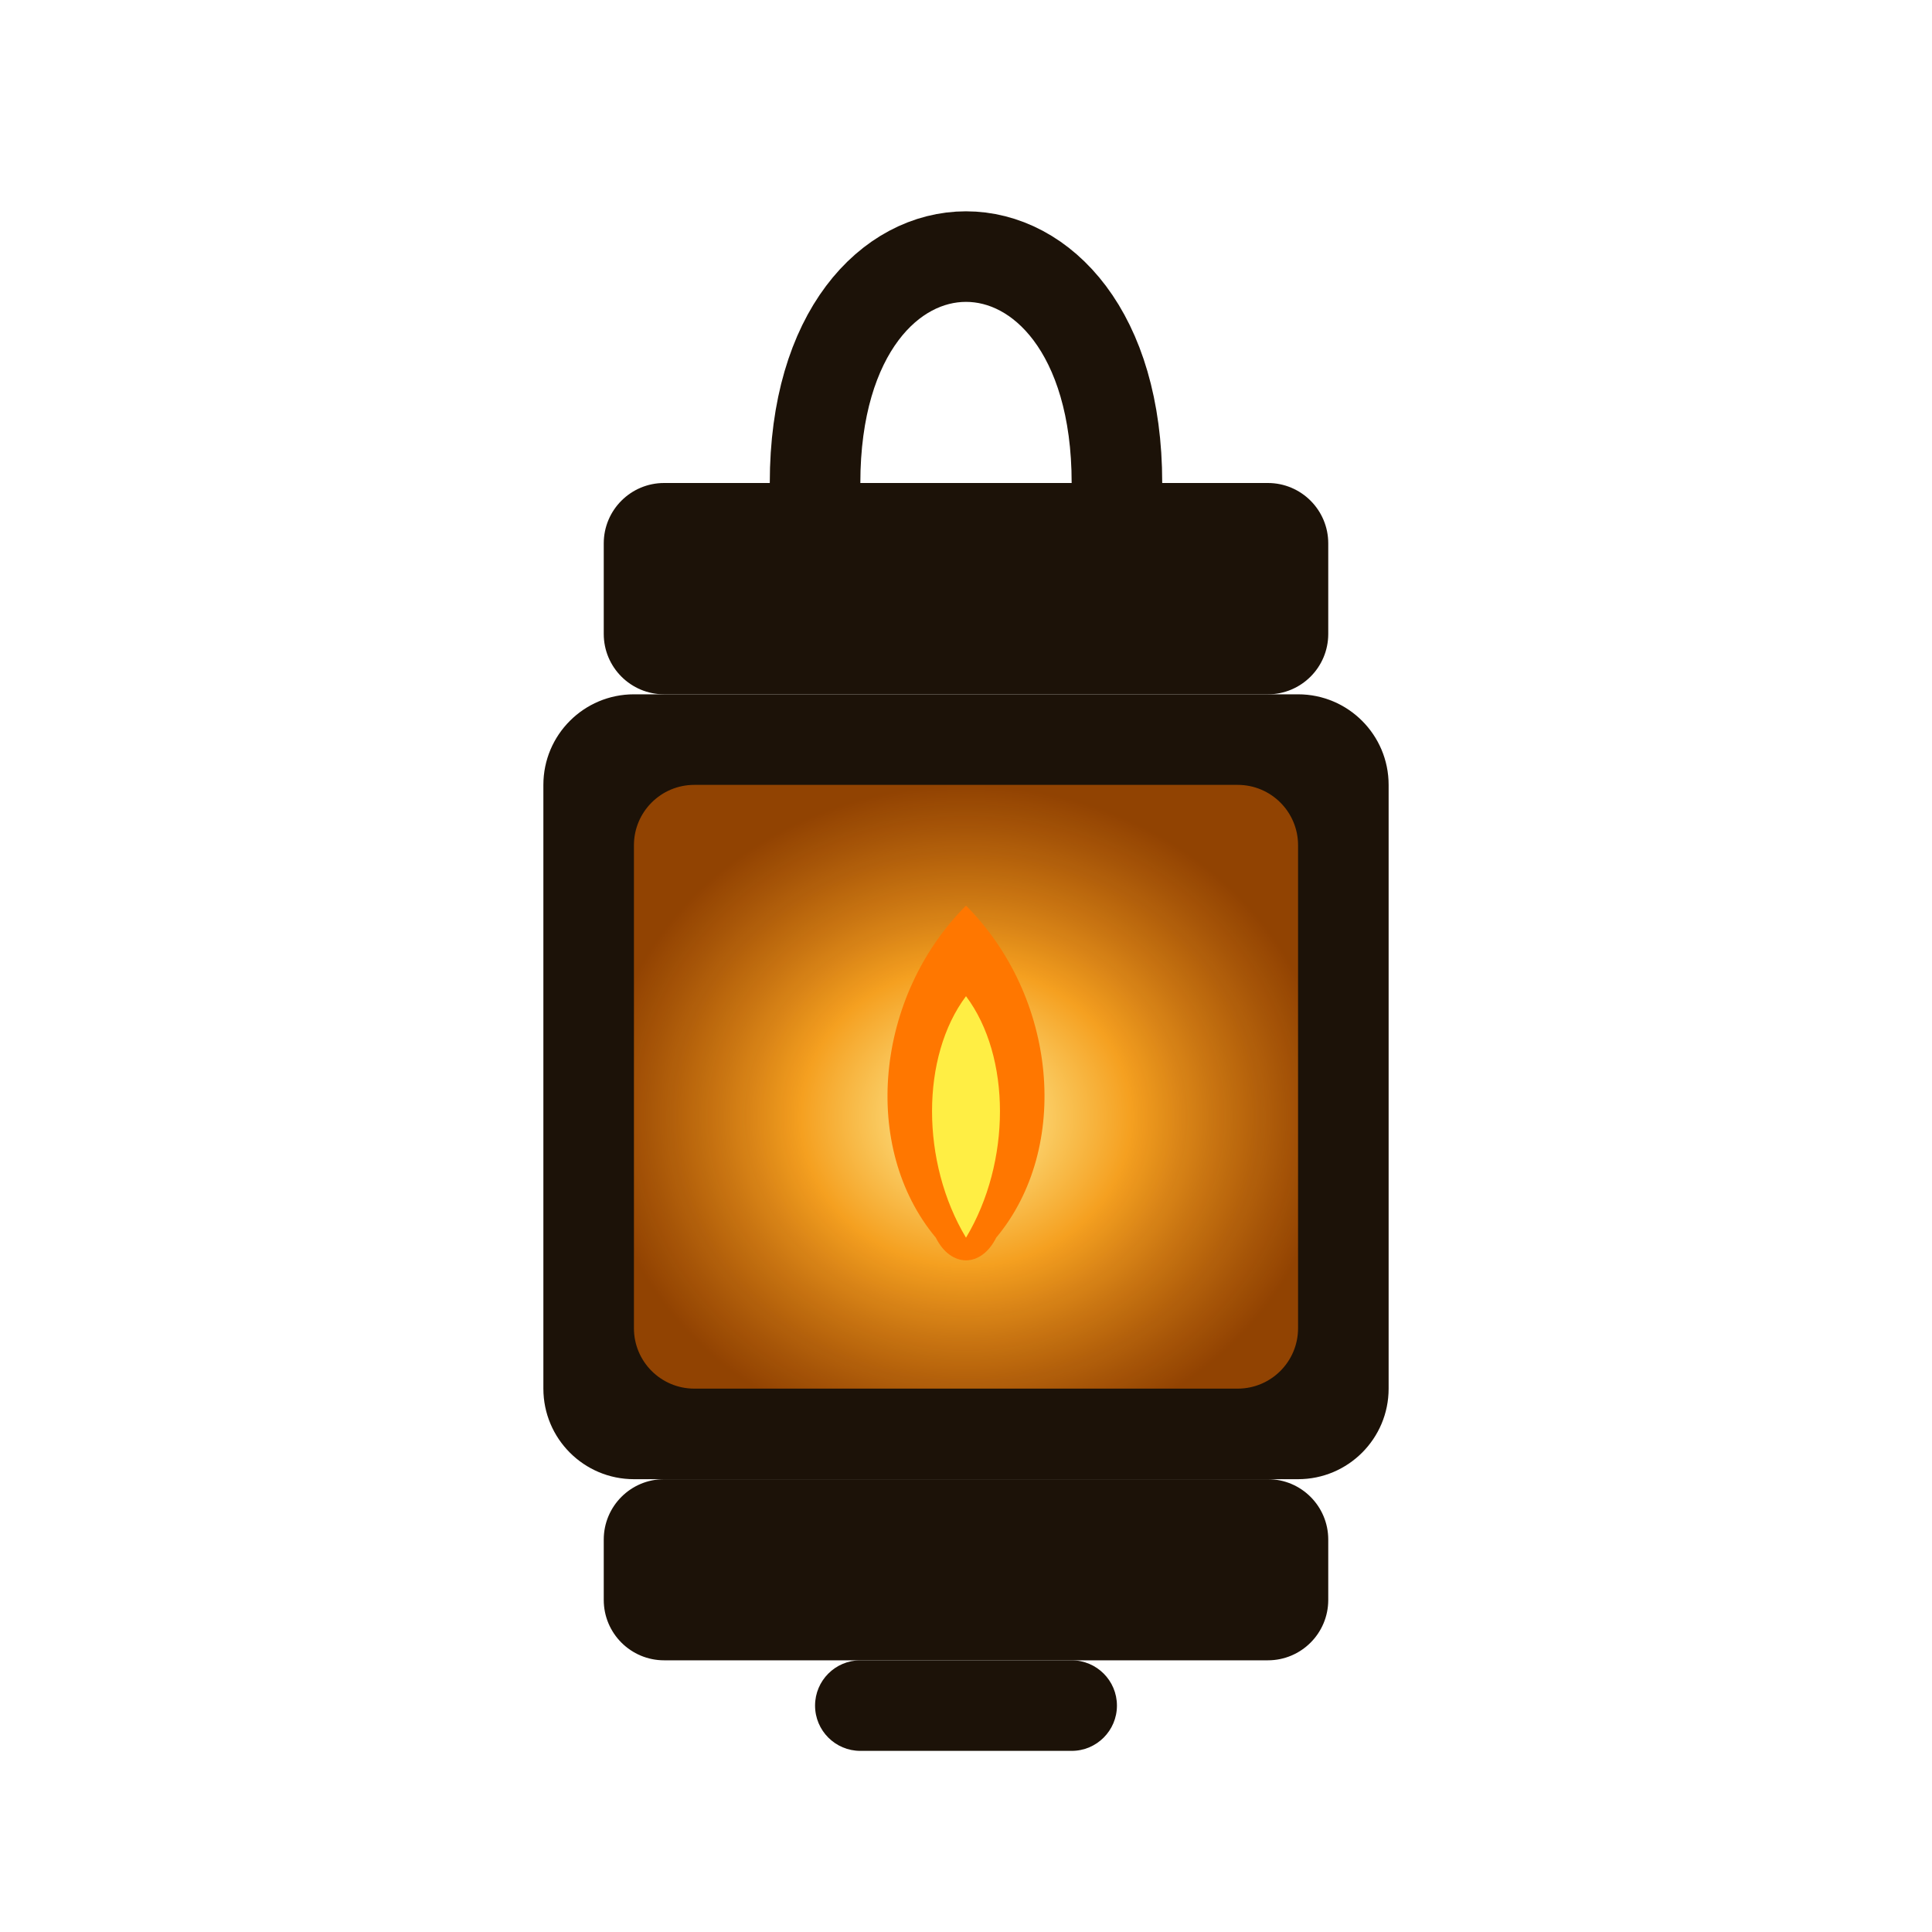
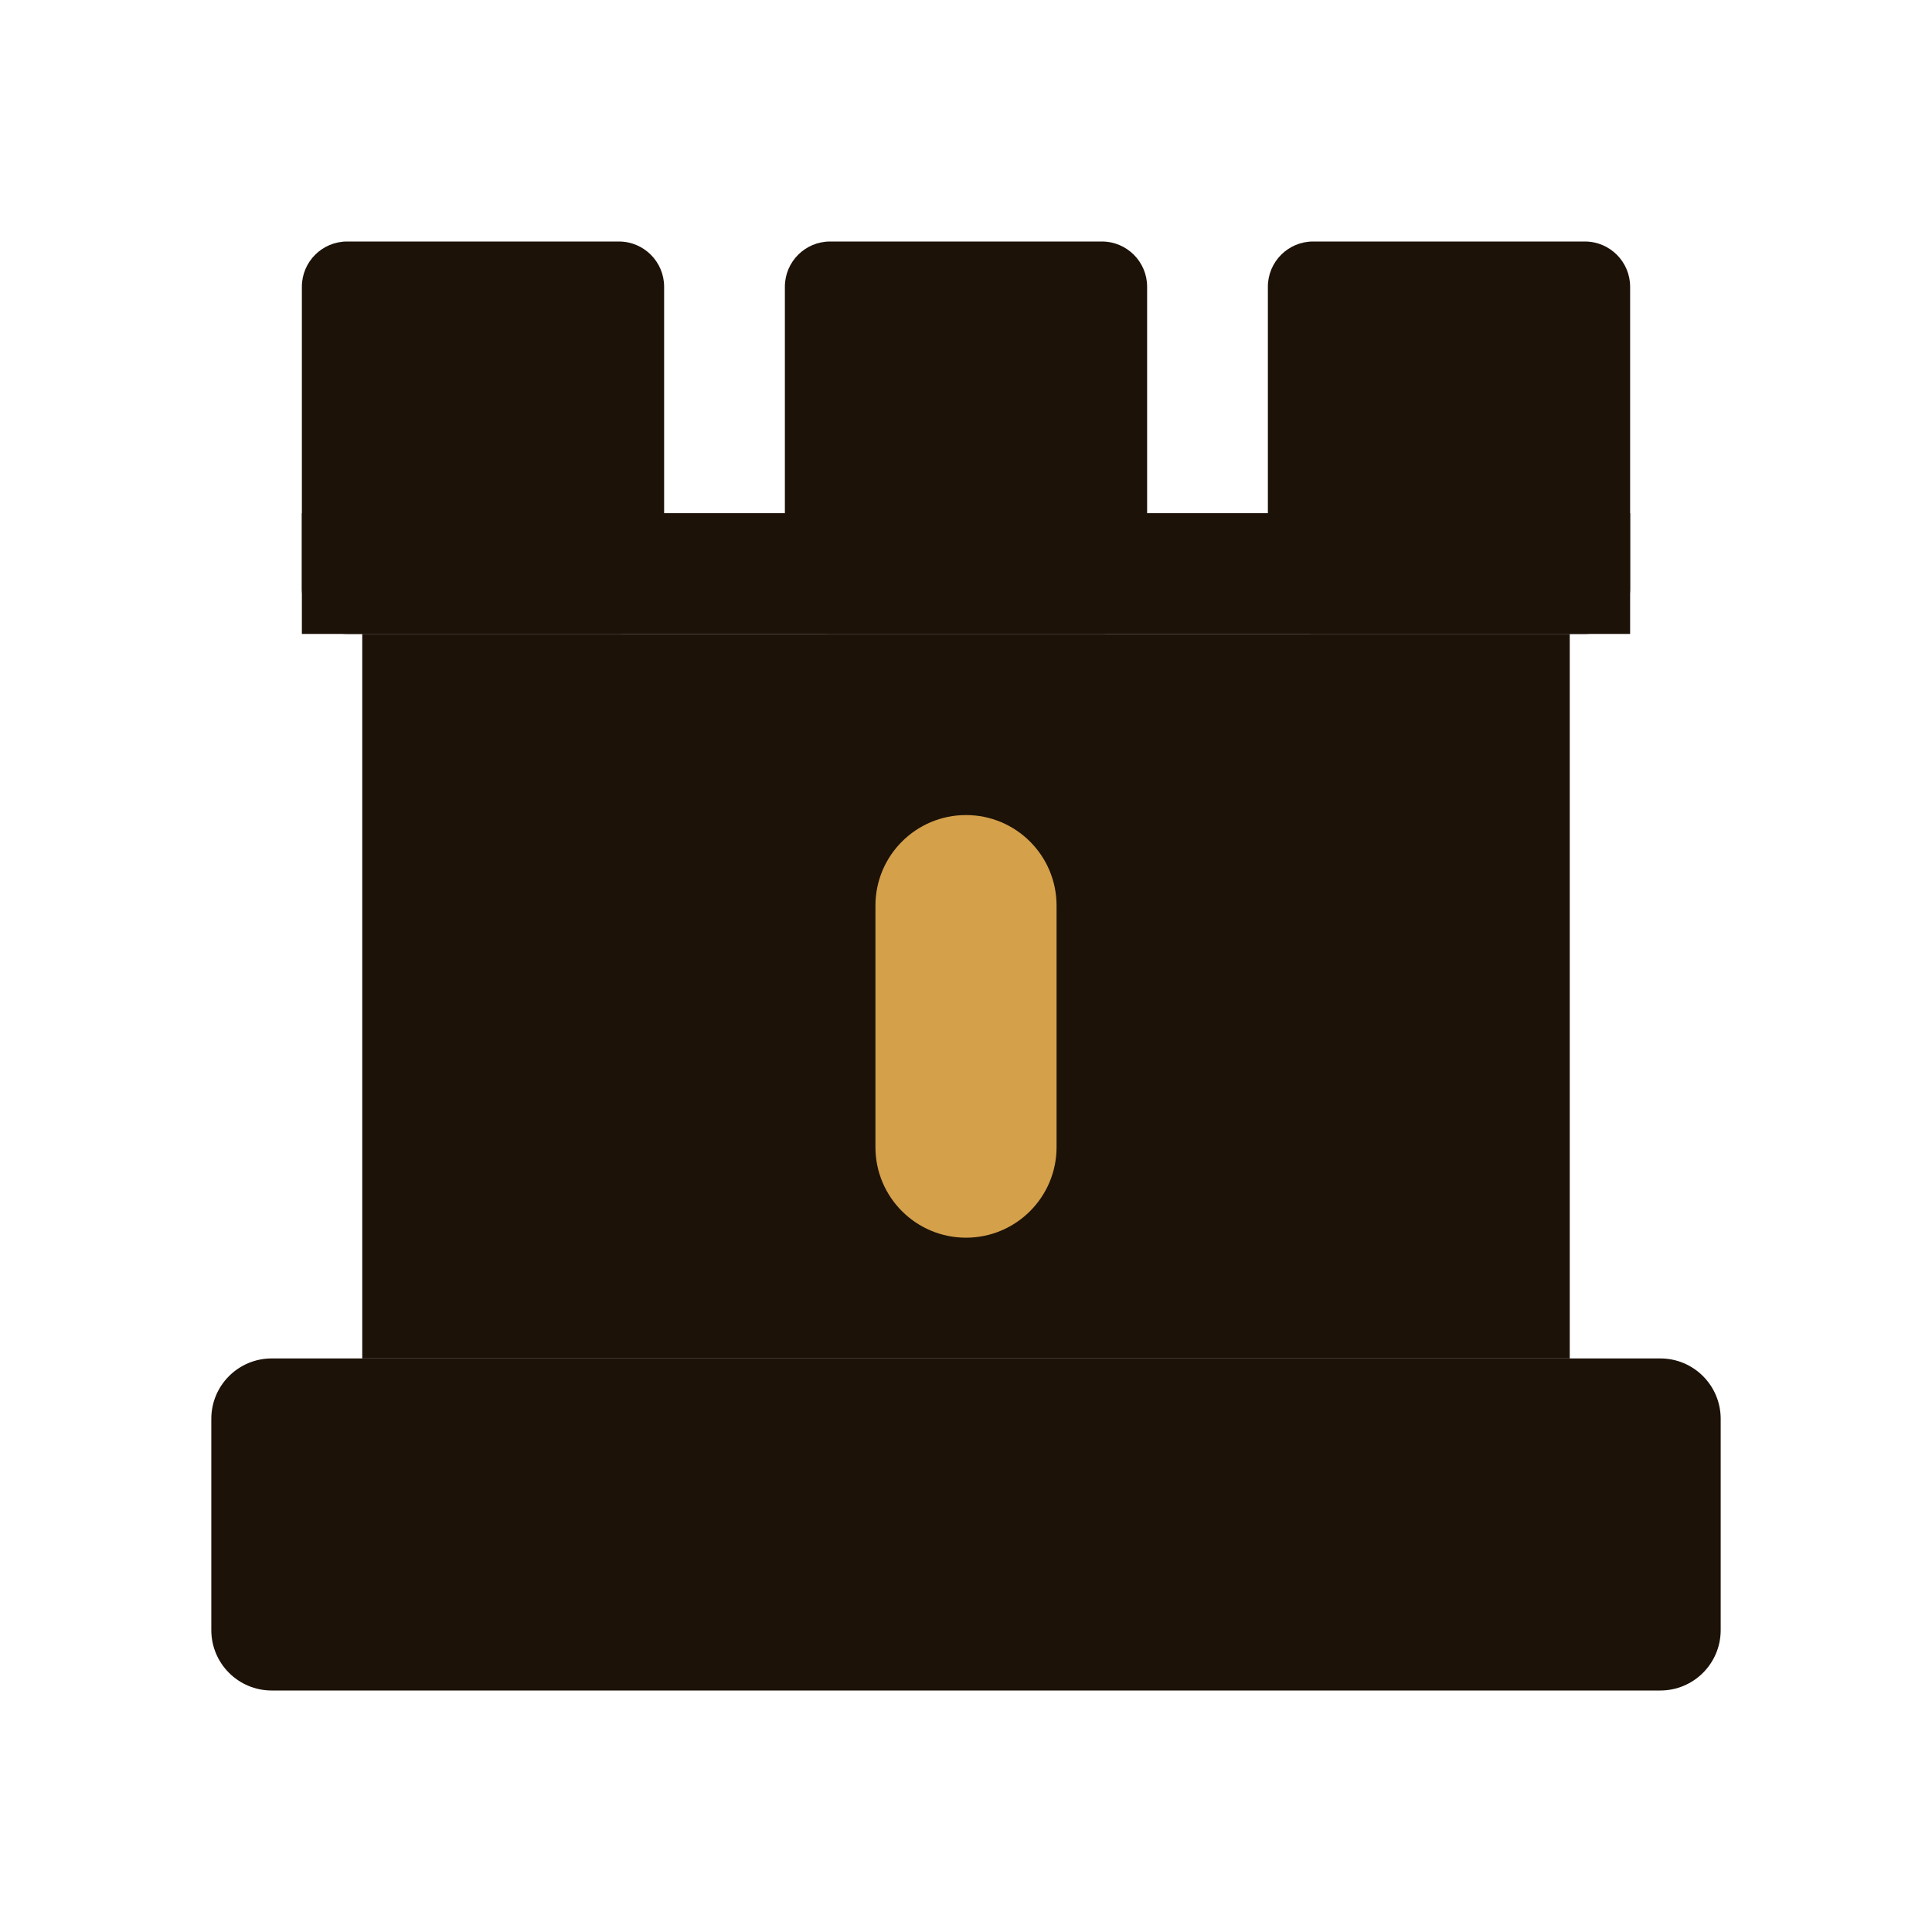
<svg xmlns="http://www.w3.org/2000/svg" viewBox="0 0 64 64">
-   <defs>
-     <radialGradient id="gl" cx="50%" cy="55%" r="55%">
-       <stop offset="0%" stop-color="#fff4a0" />
-       <stop offset="45%" stop-color="#f5a020" />
-       <stop offset="100%" stop-color="#c45800" stop-opacity="0.7" />
-     </radialGradient>
-   </defs>
-   <path d="M27 16 C27 6 37 6 37 16" fill="none" stroke="#1c1208" stroke-width="3" stroke-linecap="round" />
-   <rect x="20" y="16" width="24" height="7" rx="2" fill="#1c1208" />
-   <rect x="18" y="23" width="28" height="26" rx="3" fill="#1c1208" />
-   <rect x="21" y="26" width="22" height="20" rx="2" fill="url(#gl)" />
-   <path d="M32 30 C29 33 28.5 38 31 41 C31.5 42 32.5 42 33 41 C35.5 38 35 33 32 30Z" fill="#ff7700" />
-   <path d="M32 33 C30.5 35 30.5 38.5 32 41 C33.5 38.5 33.5 35 32 33Z" fill="#ffee44" />
-   <rect x="20" y="49" width="24" height="6" rx="2" fill="#1c1208" />
-   <rect x="27" y="55" width="10" height="3" rx="1.5" fill="#1c1208" />
+   <rect x="10" y="8" width="12" height="13" rx="1.5" fill="#1c1208" />
+   <rect x="26" y="8" width="12" height="13" rx="1.5" fill="#1c1208" />
+   <rect x="42" y="8" width="12" height="13" rx="1.5" fill="#1c1208" />
+   <rect x="10" y="17" width="44" height="4" fill="#1c1208" />
+   <rect x="12" y="21" width="40" height="24" fill="#1c1208" />
+   <rect x="29" y="27" width="6" height="14" rx="3" fill="#d4a04a" />
+   <rect x="7" y="45" width="50" height="11" rx="2" fill="#1c1208" />
</svg>
